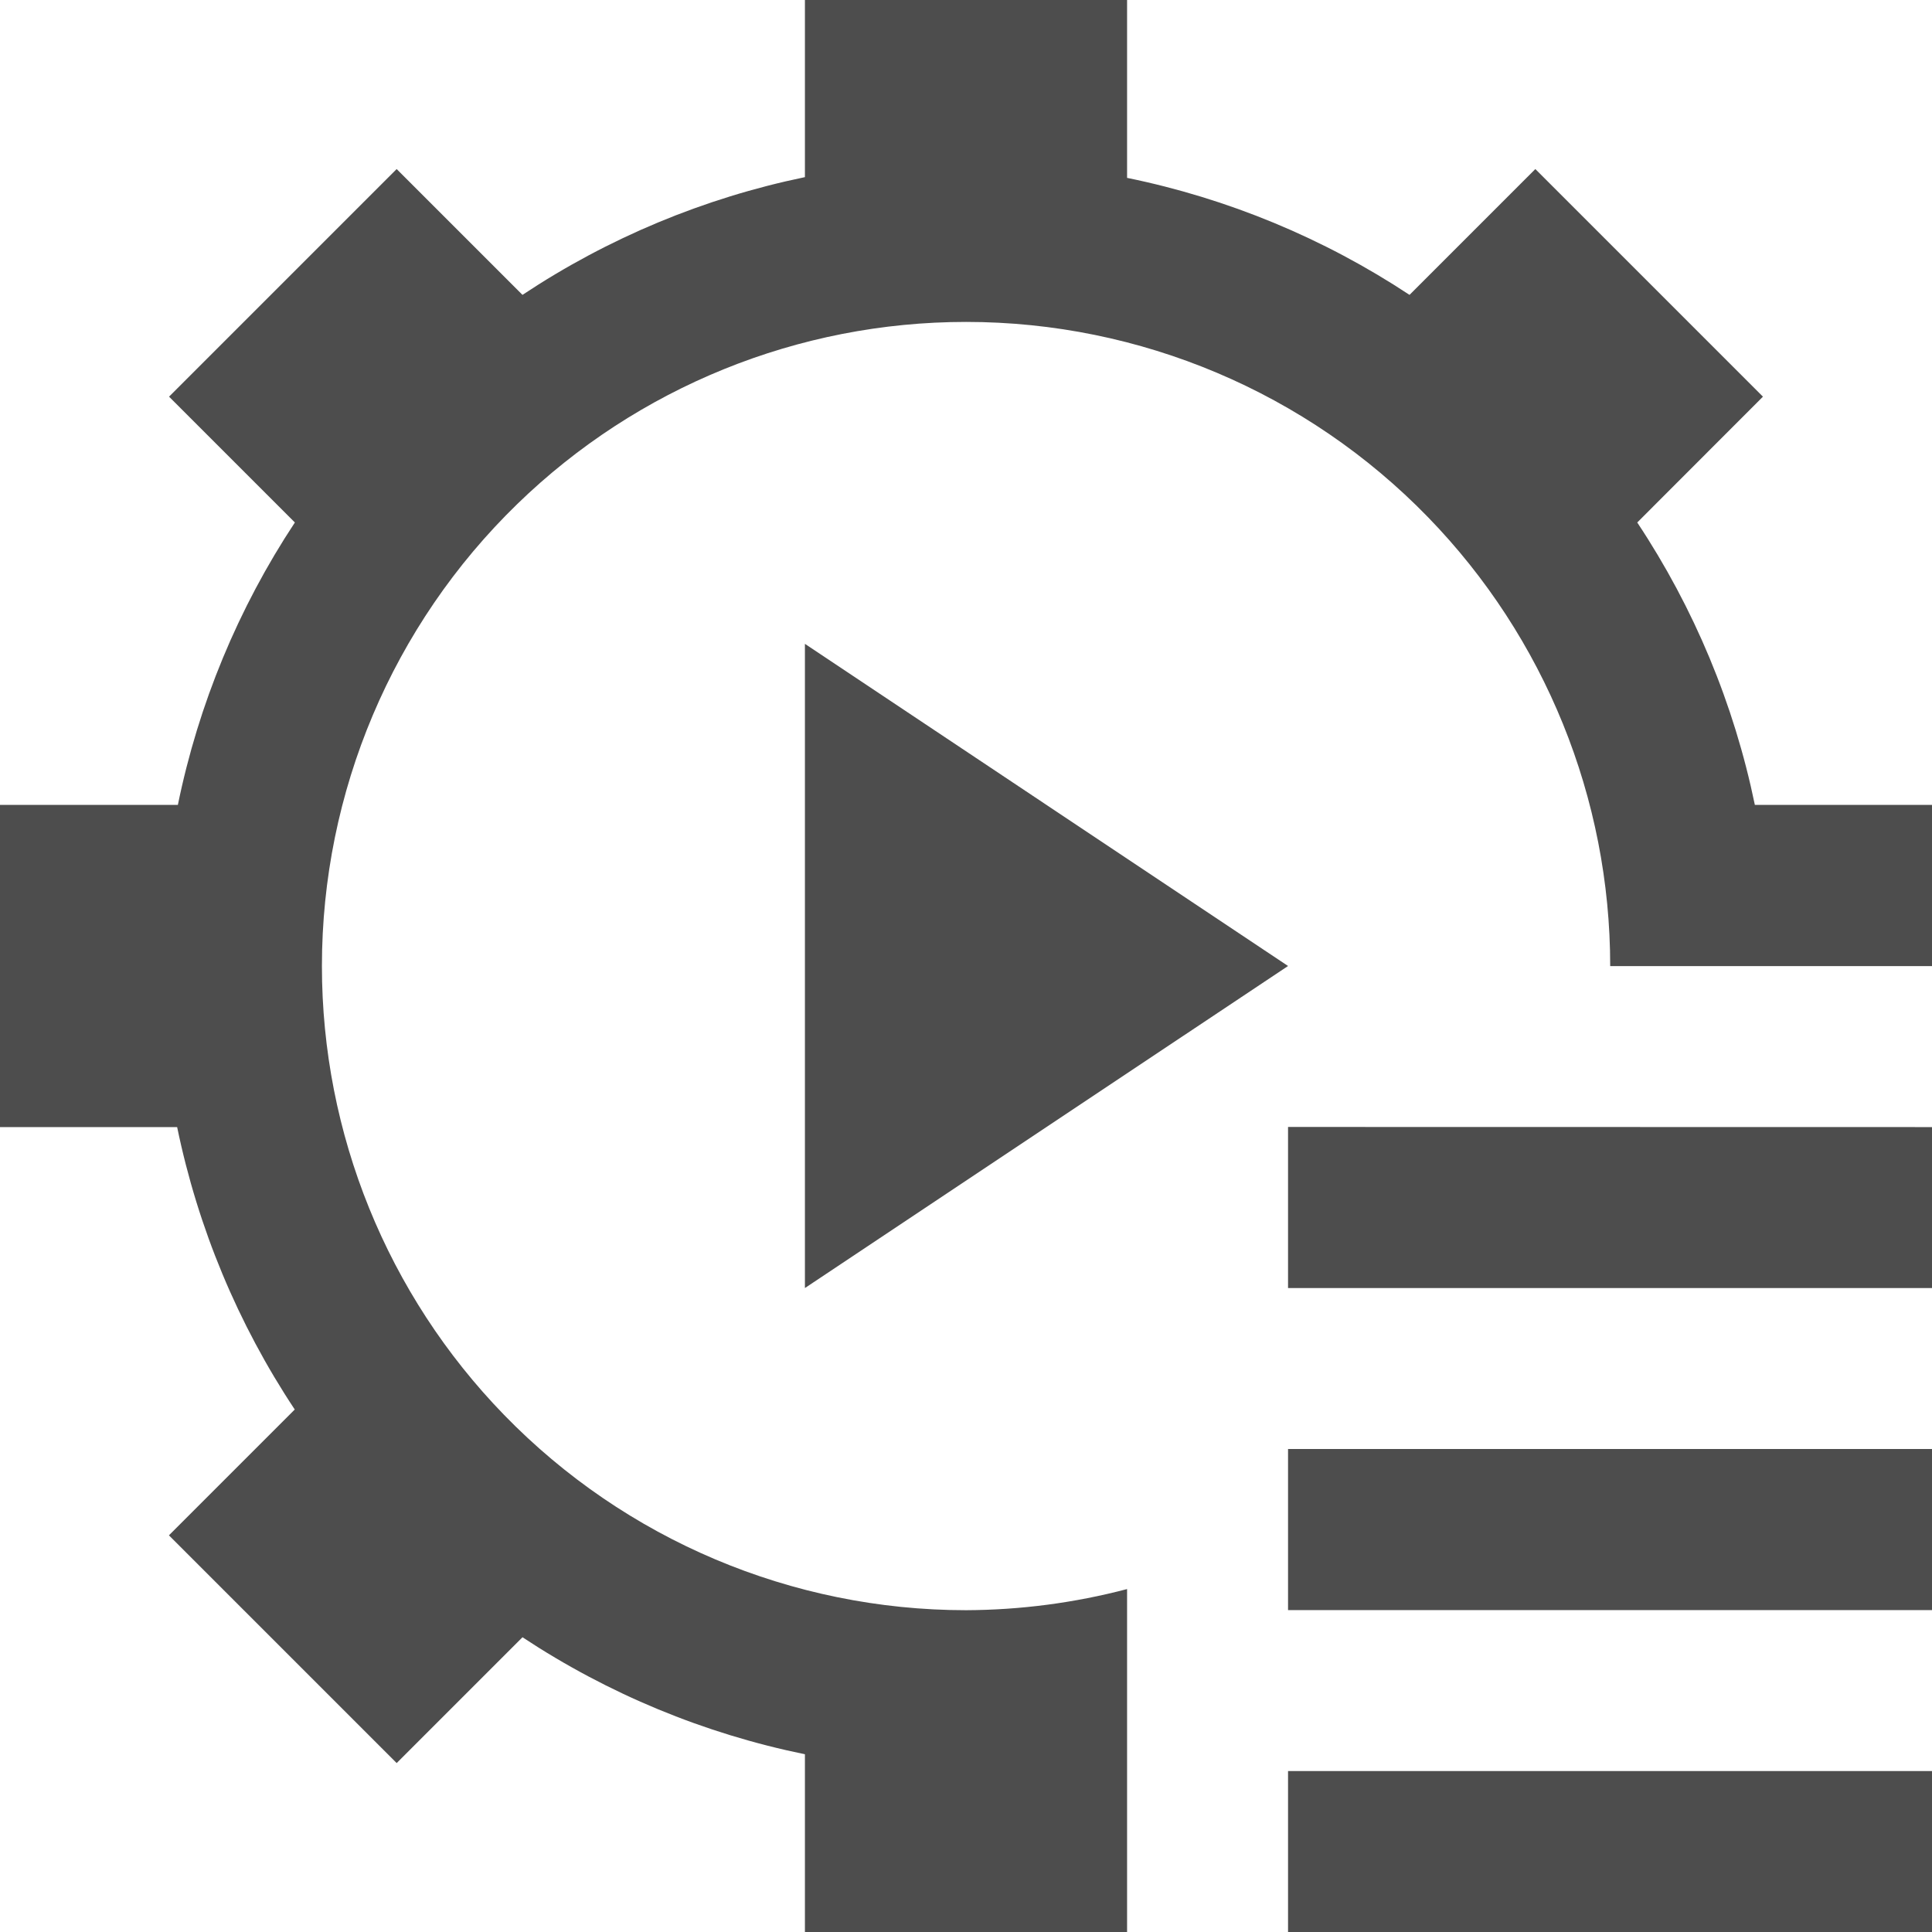
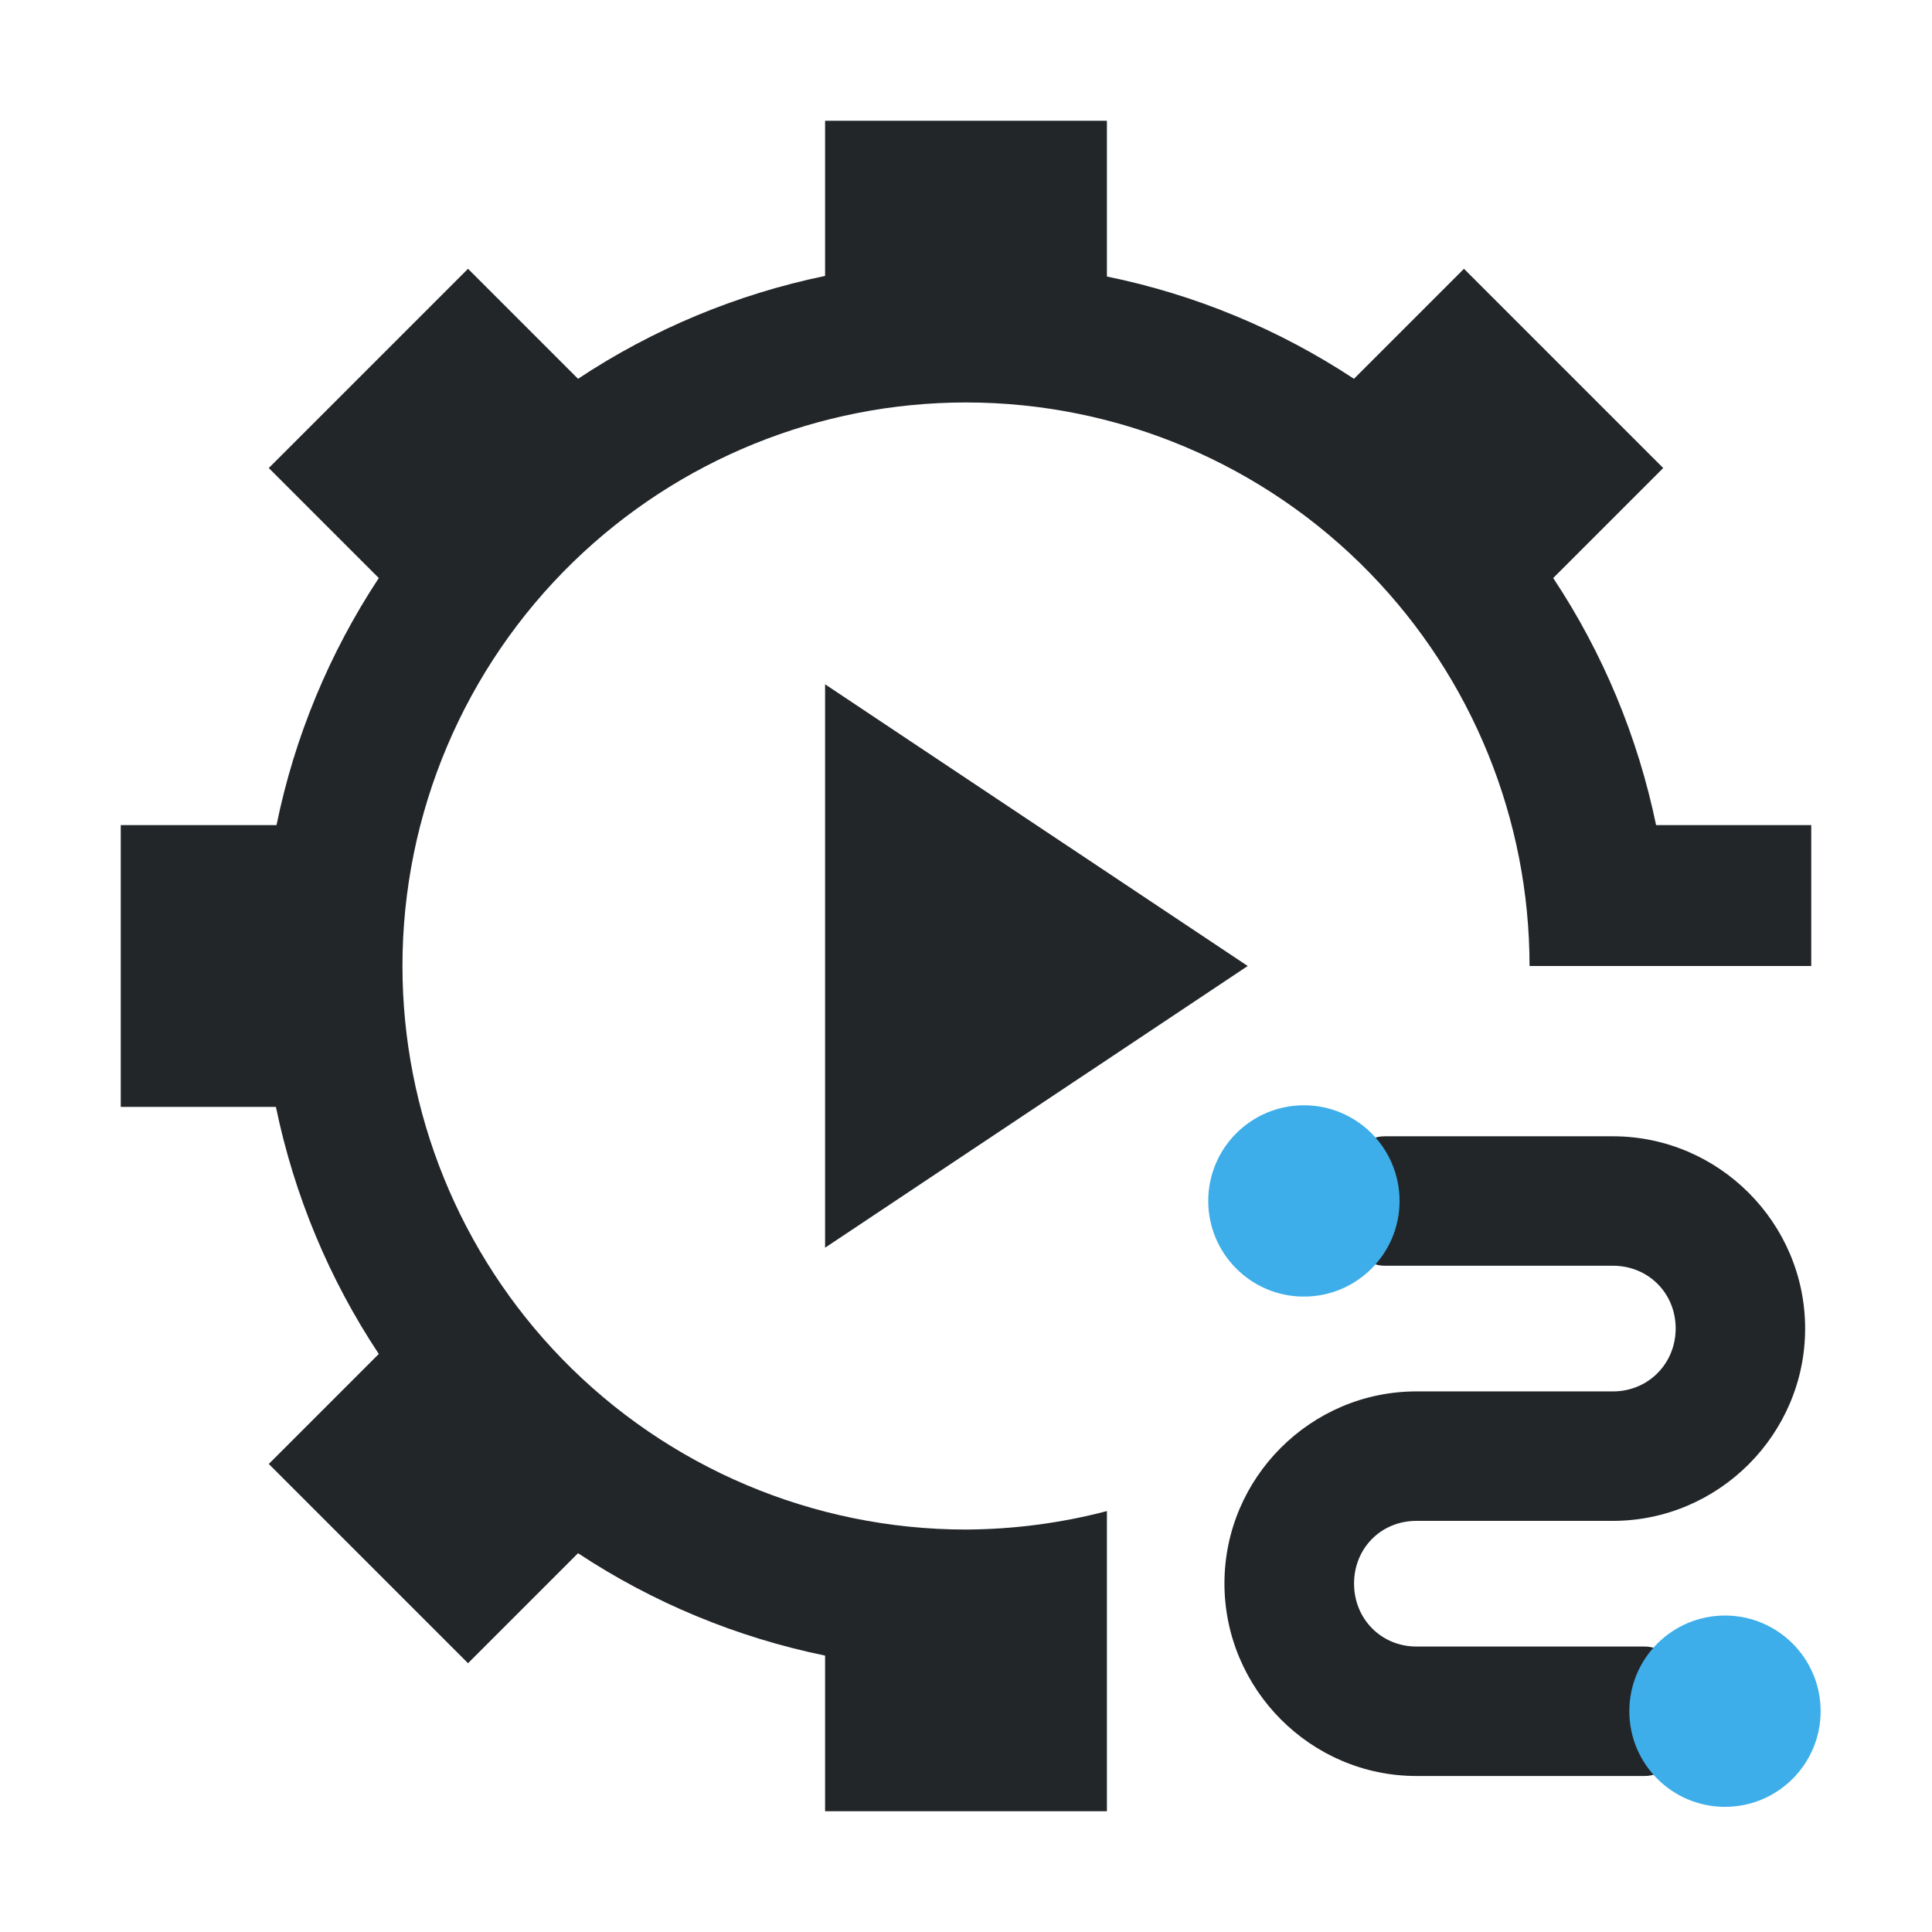
<svg xmlns="http://www.w3.org/2000/svg" viewBox="0 0 16 16" version="1.1" id="svg6">
  <defs id="defs3051">
    <style type="text/css" id="current-color-scheme">
      .ColorScheme-Text {
-         color:#4d4d4d;
+         color:#232629;
+       }
+       </style>
+     <style id="current-color-scheme-6" type="text/css">
+       .ColorScheme-Text {
+         color:#232629;
+       }
+       .ColorScheme-Highlight {
+         color:#3daee9;
      }
      </style>
  </defs>
-   <path style="color:#4d4d4d;fill:currentColor;fill-opacity:1;stroke:none;stroke-width:1" d="M 6.666,-0.002 V 1.467 A 6.668,6.668 0 0 0 4.327,2.442 L 3.285,1.4 1.4,3.285 2.442,4.327 A 6.668,6.668 0 0 0 1.473,6.666 H -0.002 V 9.334 H 1.467 a 6.668,6.668 0 0 0 0.974,2.339 l -1.042,1.042 1.886,1.886 1.042,-1.042 a 6.668,6.668 0 0 0 2.339,0.969 v 1.474 H 9.334 V 14.533 13.16 a 5.334,5.334 0 0 1 -1.334,0.175 5.334,5.334 0 0 1 -3.826,-1.618 5.334,5.334 0 0 1 -1.508,-3.717 5.334,5.334 0 0 1 1.618,-3.826 5.334,5.334 0 0 1 3.717,-1.508 5.334,5.334 0 0 1 3.826,1.618 5.334,5.334 0 0 1 1.508,3.717 h 2.667 V 6.666 H 14.533 A 6.668,6.668 0 0 0 13.559,4.327 L 14.6,3.285 12.715,1.4 11.673,2.442 A 6.668,6.668 0 0 0 9.334,1.473 v -1.474 z m 0,5.334 V 10.667 L 10.667,8 Z m 4.001,4.001 v 1.334 h 5.334 V 9.334 Z m 0,2.667 v 1.334 h 5.334 v -1.334 z m 0,2.667 v 1.334 h 5.334 v -1.334 z" class="ColorScheme-Text" id="path4" />
+   <path style="color:#232629;fill:currentColor;fill-opacity:1;stroke:none;stroke-width:1" d="M 6.833,1 V 2.285 C 6.103,2.436 5.408,2.725 4.787,3.137 L 3.876,2.226 2.226,3.876 3.137,4.787 C 2.727,5.409 2.439,6.103 2.29,6.833 H 1 V 9.167 H 2.285 C 2.436,9.897 2.725,10.592 3.137,11.213 l -0.911,0.911 1.65,1.65 0.911,-0.911 c 0.622,0.411 1.316,0.698 2.046,0.848 V 15 H 9.167 V 13.715 12.514 C 8.786,12.614 8.394,12.665 8,12.667 6.739,12.667 5.531,12.156 4.653,11.252 3.807,10.381 3.333,9.214 3.333,8 3.333,6.739 3.844,5.531 4.748,4.653 5.619,3.807 6.786,3.333 8,3.333 9.261,3.333 10.469,3.844 11.347,4.748 12.193,5.619 12.667,6.786 12.667,8 H 15 V 6.833 H 13.715 C 13.564,6.103 13.275,5.408 12.863,4.787 L 13.774,3.876 12.124,2.226 11.213,3.137 C 10.591,2.727 9.897,2.439 9.167,2.29 V 1 Z m 0,4.667 V 10.333 L 10.333,8 Z" class="ColorScheme-Text" id="path4" />
+   <g id="g832" transform="matrix(1.166667,0,0,-1.166667,2.720339,35.49804)" style="stroke-width:0.857">
+     <path style="color:#232629;fill:currentColor;fill-opacity:1;stroke:none;stroke-width:0.857" id="path819" d="m 7.723,17.82 c -0.751,-2e-6 -1.363,0.617 -1.363,1.367 3.7e-6,0.75 0.613,1.363 1.363,1.363 h 1.395 c 0.25,-1e-6 0.445,0.197 0.445,0.447 -9e-7,0.251 -0.195,0.445 -0.445,0.445 H 7.498 c -0.128,-4.73e-4 -0.235,0.106 -0.234,0.234 v 0.453 c -4.737e-4,0.128 0.107,0.233 0.234,0.232 h 1.619 c 0.751,2e-6 1.365,-0.614 1.365,-1.365 -4e-6,-0.751 -0.615,-1.365 -1.365,-1.365 H 7.723 c -0.251,0 -0.443,-0.194 -0.443,-0.445 1.1e-6,-0.251 0.193,-0.447 0.443,-0.447 h 1.619 c 0.127,4.72e-4 0.235,-0.104 0.234,-0.232 v -0.453 c 4.735e-4,-0.128 -0.106,-0.235 -0.234,-0.234 z" />
+     <path id="path821" class="ColorScheme-Highlight" d="m 9.913,17.601 c -0.375,0 -0.679,0.304 -0.679,0.679 0,0.375 0.304,0.679 0.679,0.679 0.375,0 0.679,-0.304 0.679,-0.679 0,-0.375 -0.304,-0.679 -0.679,-0.679 z m -2.989,3.622 c -0.375,0 -0.679,0.304 -0.679,0.679 0,0.375 0.304,0.679 0.679,0.679 0.375,0 0.679,-0.304 0.679,-0.679 0,-0.375 -0.304,-0.679 -0.679,-0.679 z" style="color:#3daee9;fill:currentColor;fill-opacity:1;stroke:none;stroke-width:0.857" />
+   </g>
</svg>
